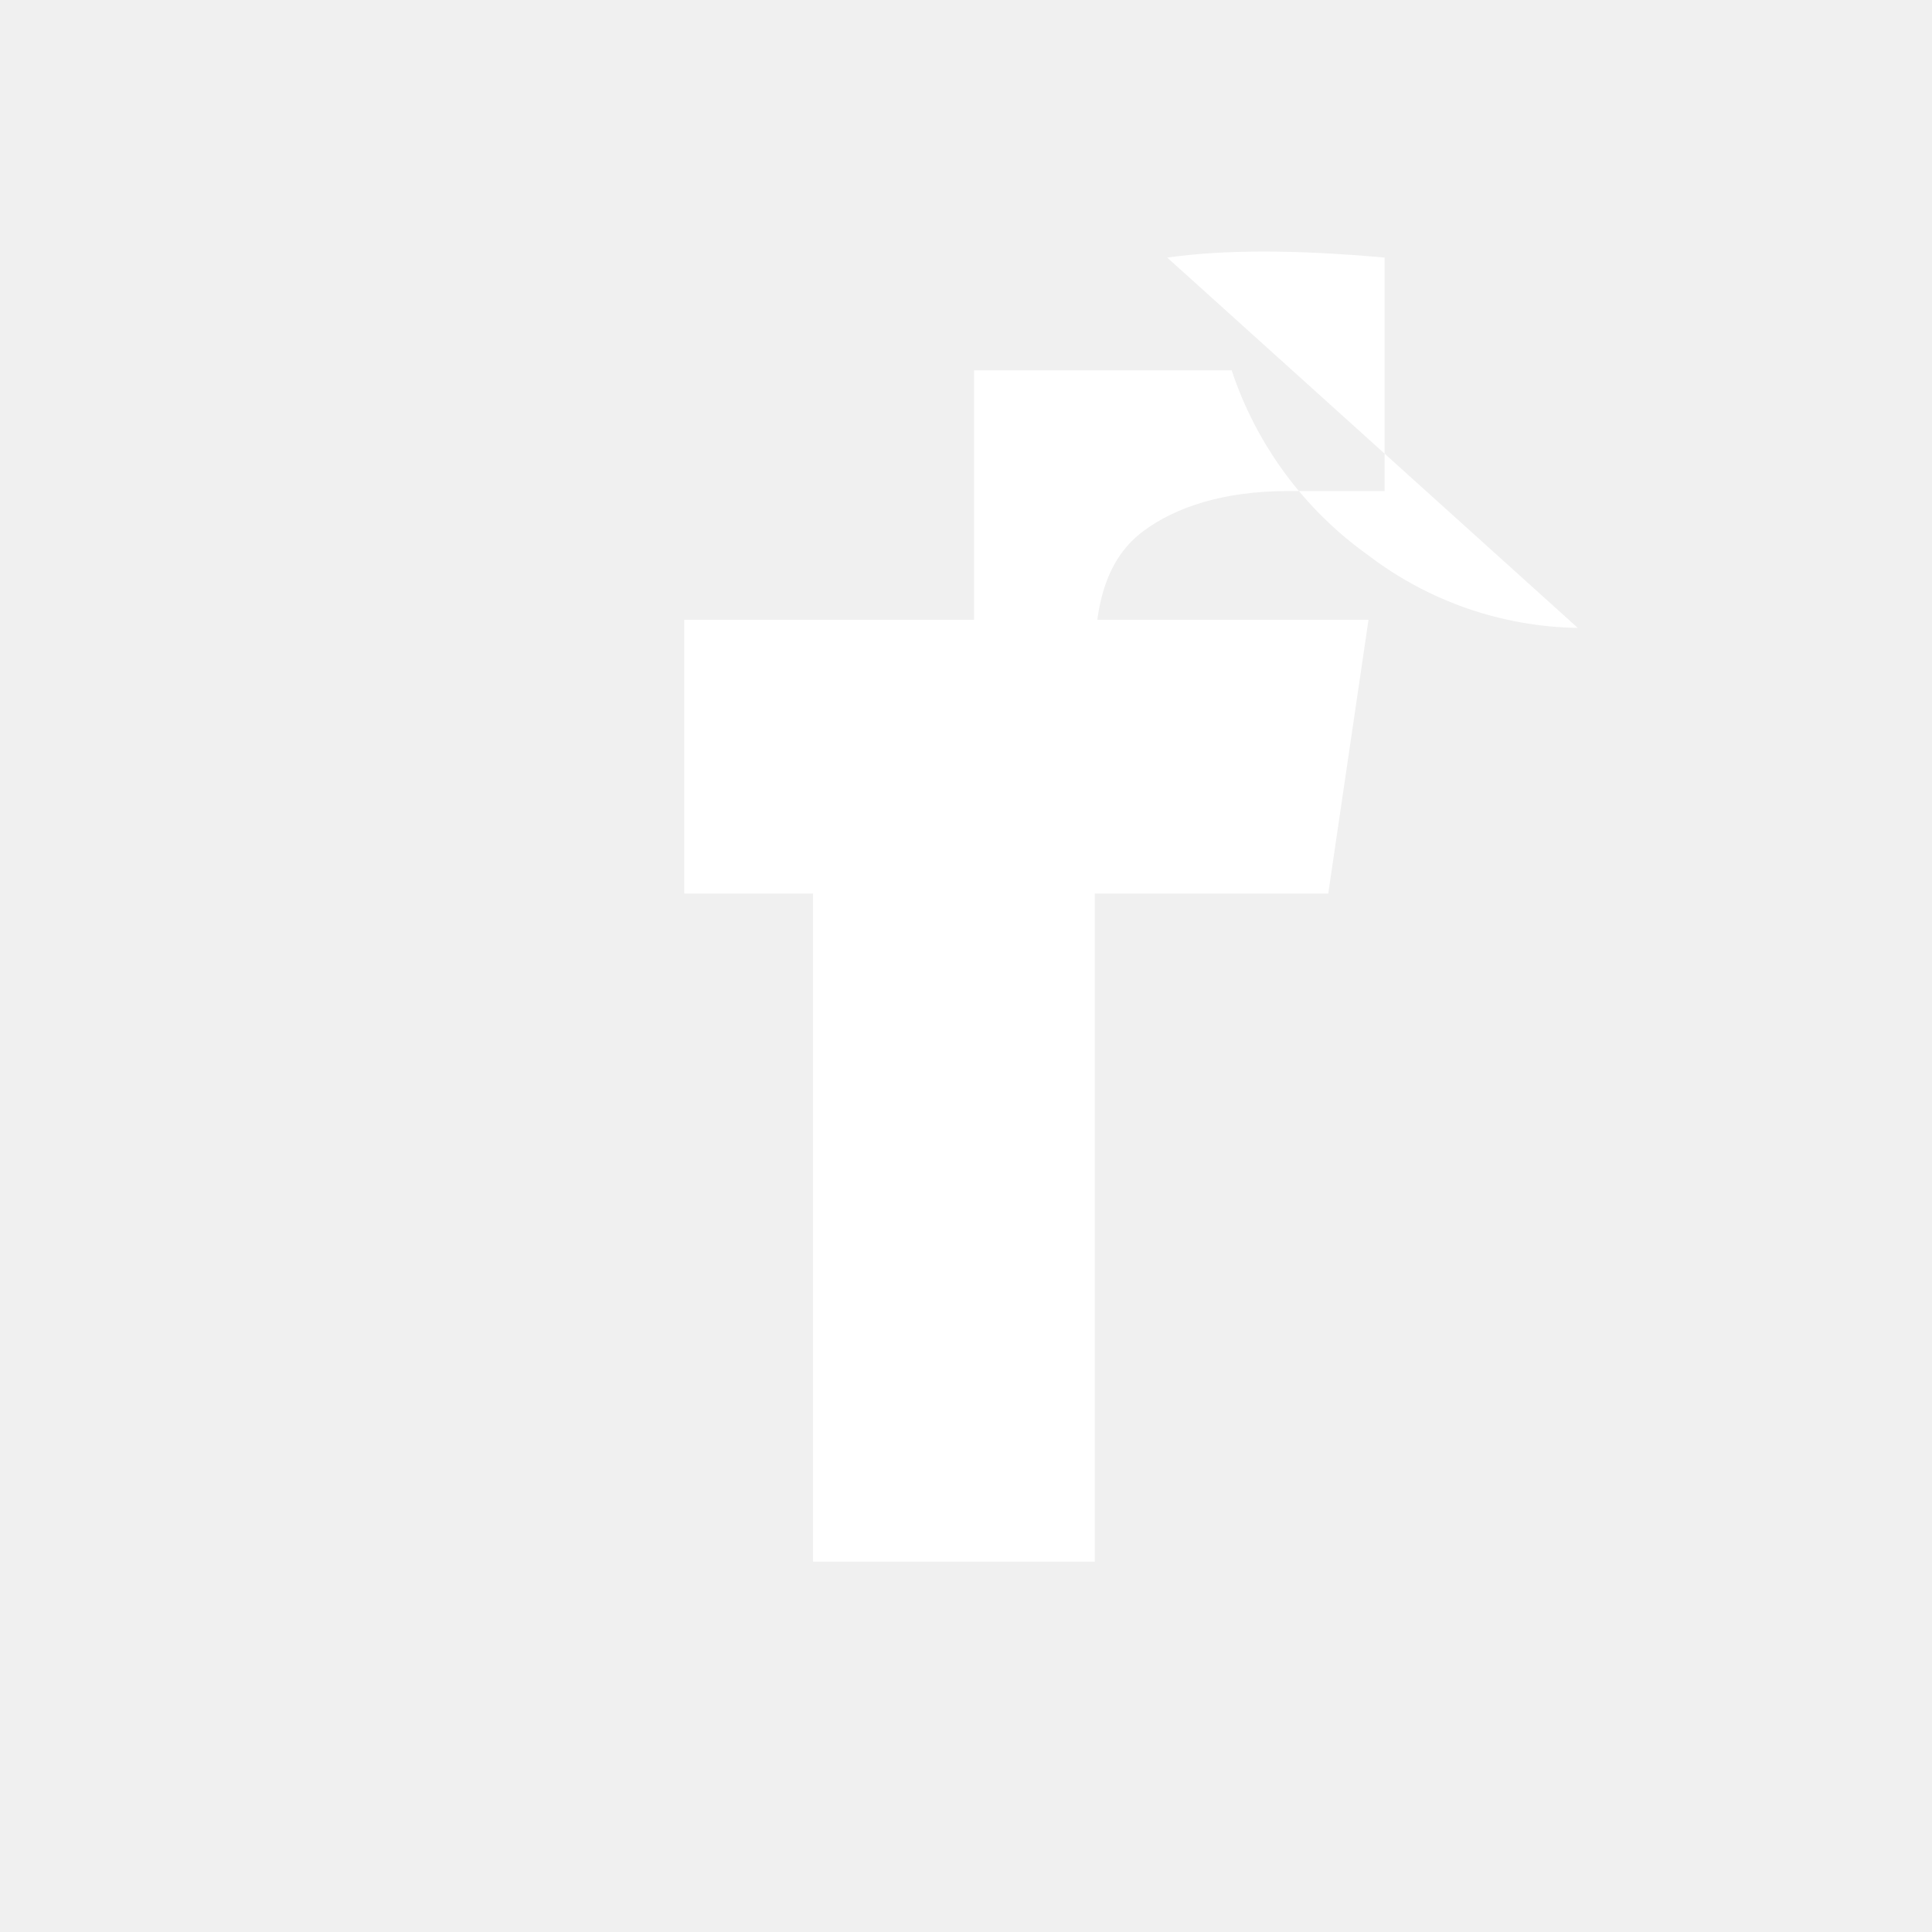
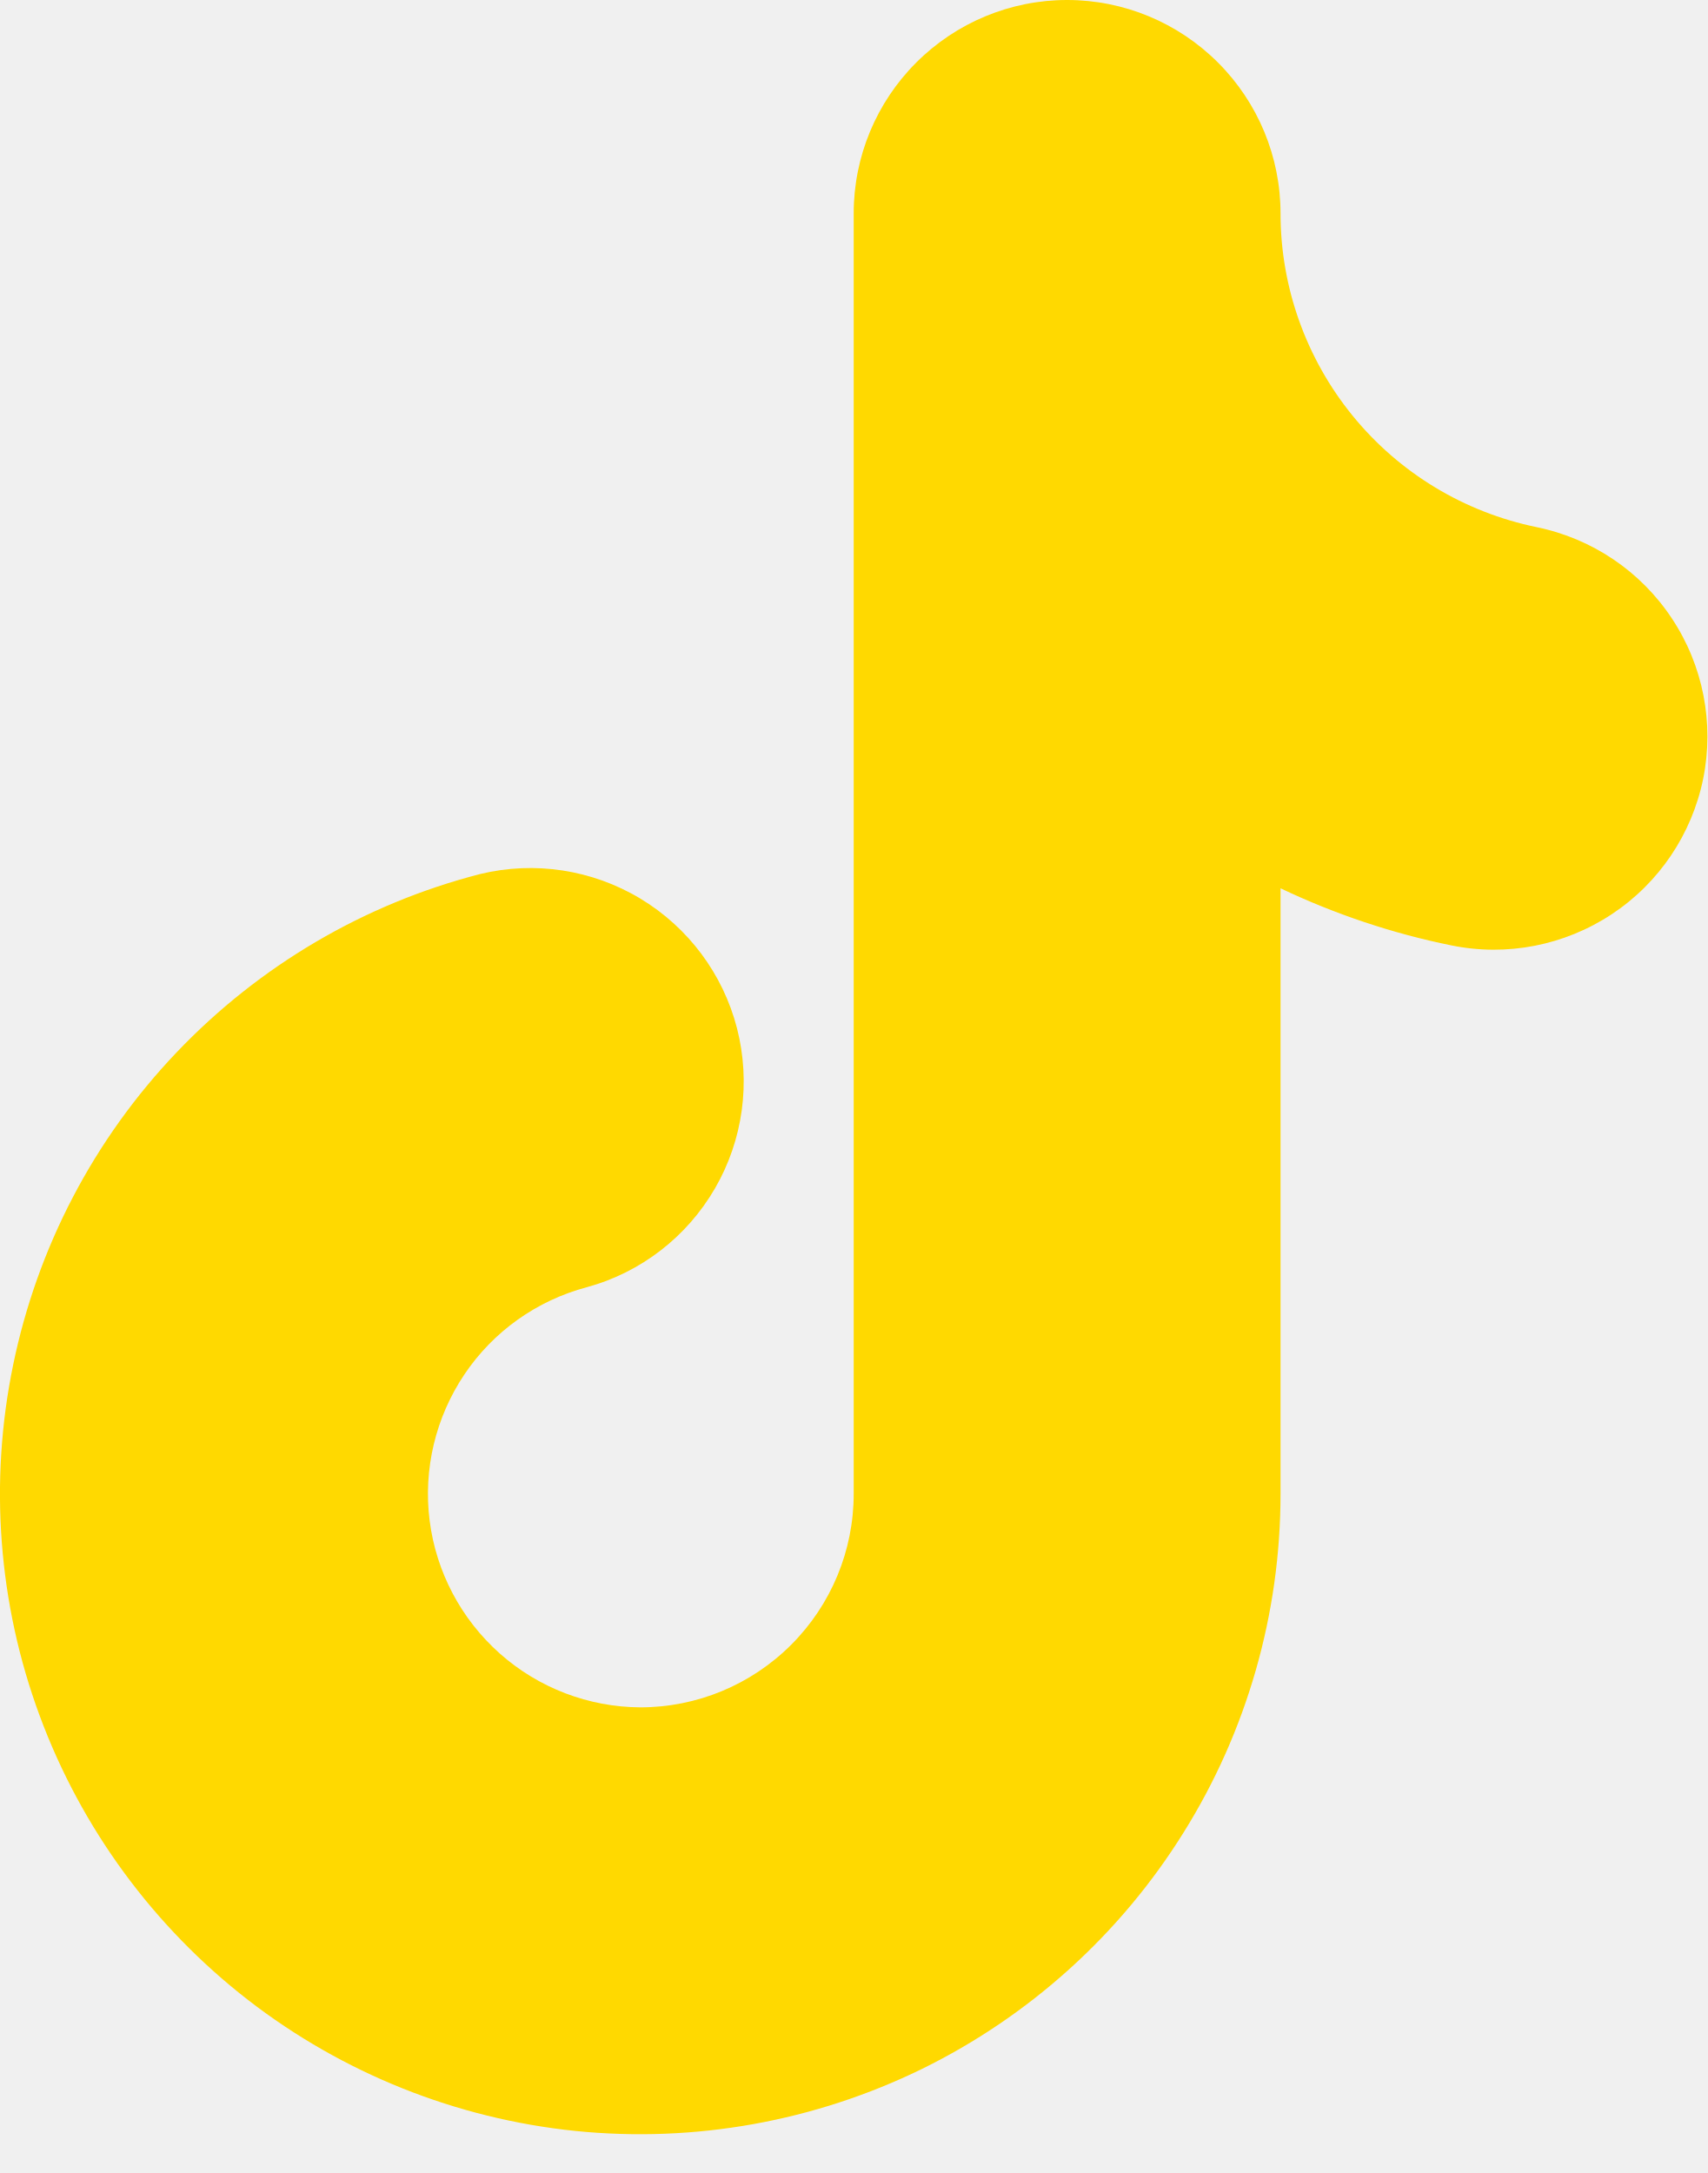
- <svg xmlns="http://www.w3.org/2000/svg" viewBox="0 0 24 24" fill="#ffffff">
-   <path d="M19.6 7.8a4.4 4.4 0 0 1-2.6-.9 4.6 4.6 0 0 1-1.7-2.3h-3.2v3.1H8.5v3.4h1.6v8.3h3.5v-8.3h2.9l.5-3.4h-3.4V8.2c0-.8.2-1.3.6-1.6.4-.3 1-.5 1.8-.5h1.2V3.2c-1.1-.1-2-.1-2.7 0z" />
+ <svg xmlns="http://www.w3.org/2000/svg" width="11" height="14" viewBox="0 0 11 14" fill="none">
+   <path fill-rule="evenodd" clip-rule="evenodd" d="M6.875 0C7.24 0 7.589 0.145 7.847 0.403C8.105 0.661 8.25 1.01 8.25 1.375C8.25 1.85 8.415 2.311 8.715 2.679C9.015 3.047 9.433 3.3 9.899 3.396C10.256 3.469 10.57 3.68 10.771 3.984C10.973 4.288 11.045 4.66 10.973 5.017C10.9 5.375 10.688 5.689 10.384 5.89C10.08 6.091 9.709 6.164 9.351 6.091C8.971 6.014 8.601 5.89 8.25 5.723V9.625C8.25 10.396 8.034 11.153 7.625 11.807C7.217 12.462 6.633 12.989 5.941 13.329C5.248 13.668 4.474 13.807 3.706 13.729C2.939 13.65 2.209 13.358 1.599 12.886C0.989 12.413 0.524 11.779 0.256 11.055C-0.012 10.332 -0.071 9.547 0.085 8.792C0.241 8.036 0.605 7.339 1.137 6.781C1.669 6.222 2.347 5.823 3.094 5.631C3.445 5.546 3.815 5.603 4.125 5.789C4.434 5.975 4.658 6.275 4.748 6.624C4.838 6.974 4.787 7.345 4.606 7.657C4.425 7.969 4.129 8.198 3.781 8.293C3.458 8.379 3.178 8.578 2.992 8.855C2.806 9.132 2.726 9.467 2.768 9.797C2.81 10.128 2.971 10.432 3.221 10.654C3.47 10.875 3.792 10.998 4.125 11C4.49 11 4.839 10.855 5.097 10.597C5.355 10.339 5.5 9.99 5.5 9.625V1.375C5.5 1.01 5.645 0.661 5.903 0.403C6.161 0.145 6.51 0 6.875 0Z" fill="#FFD900" />
</svg>
